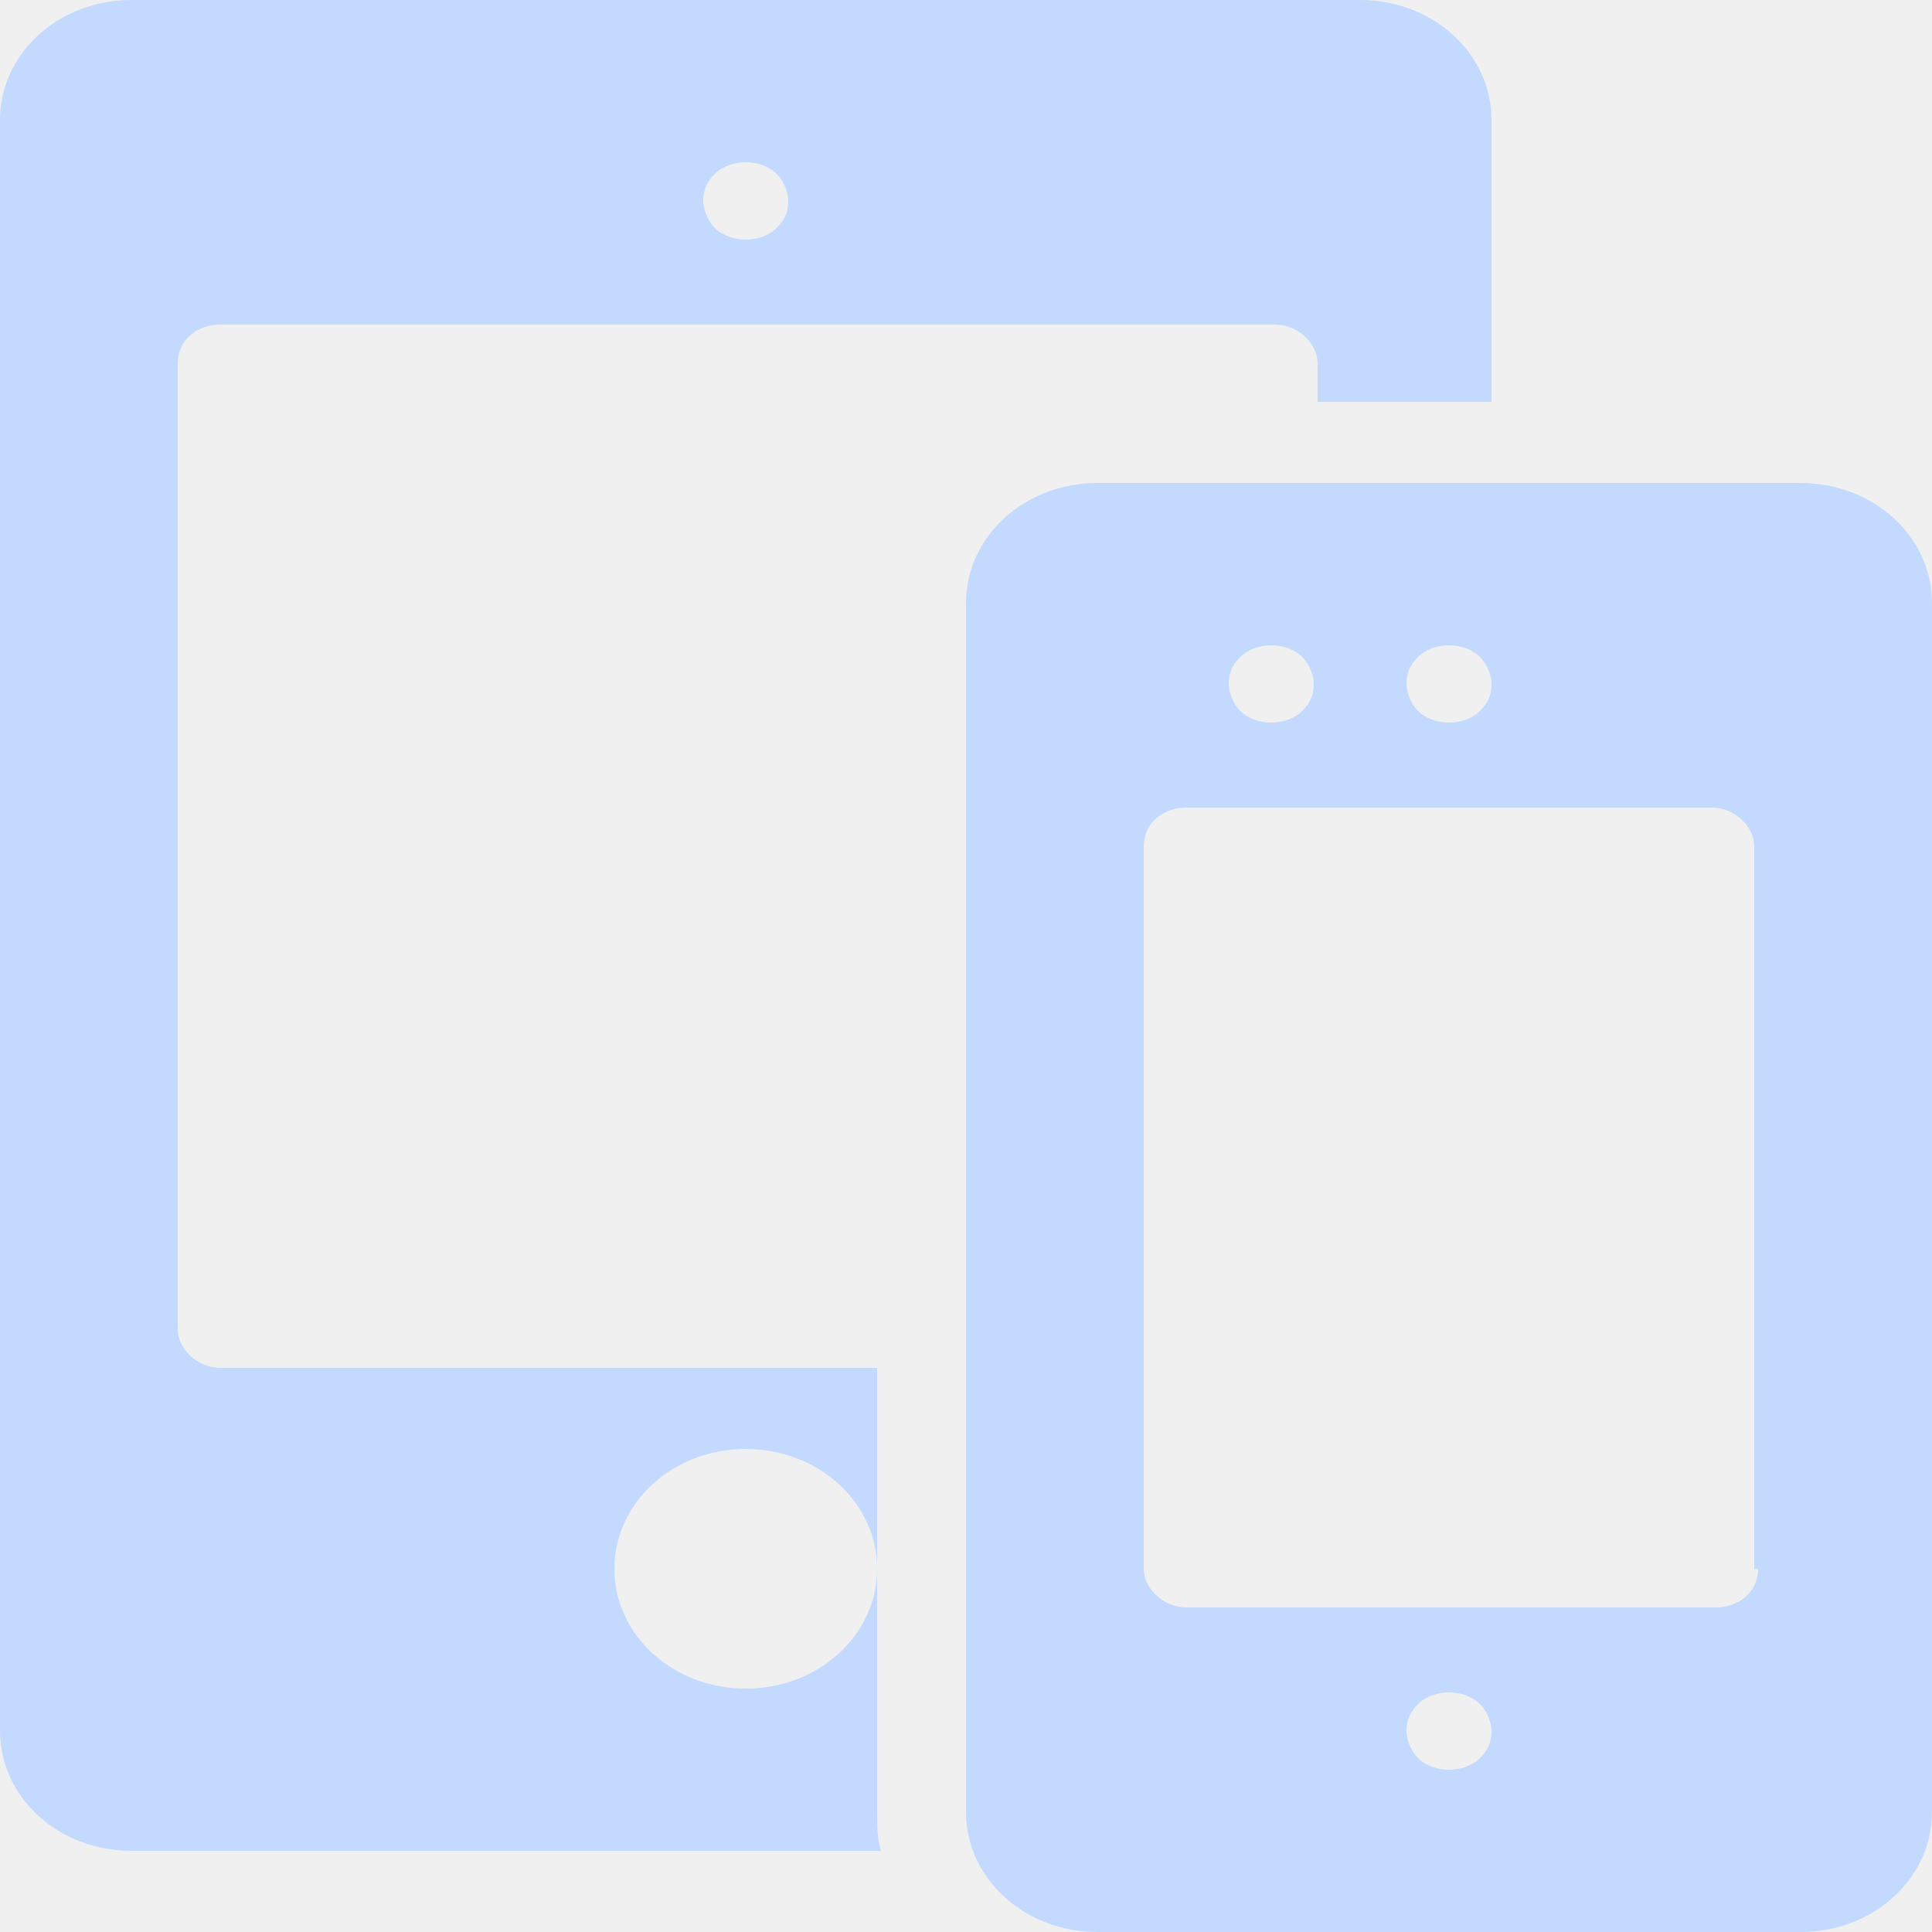
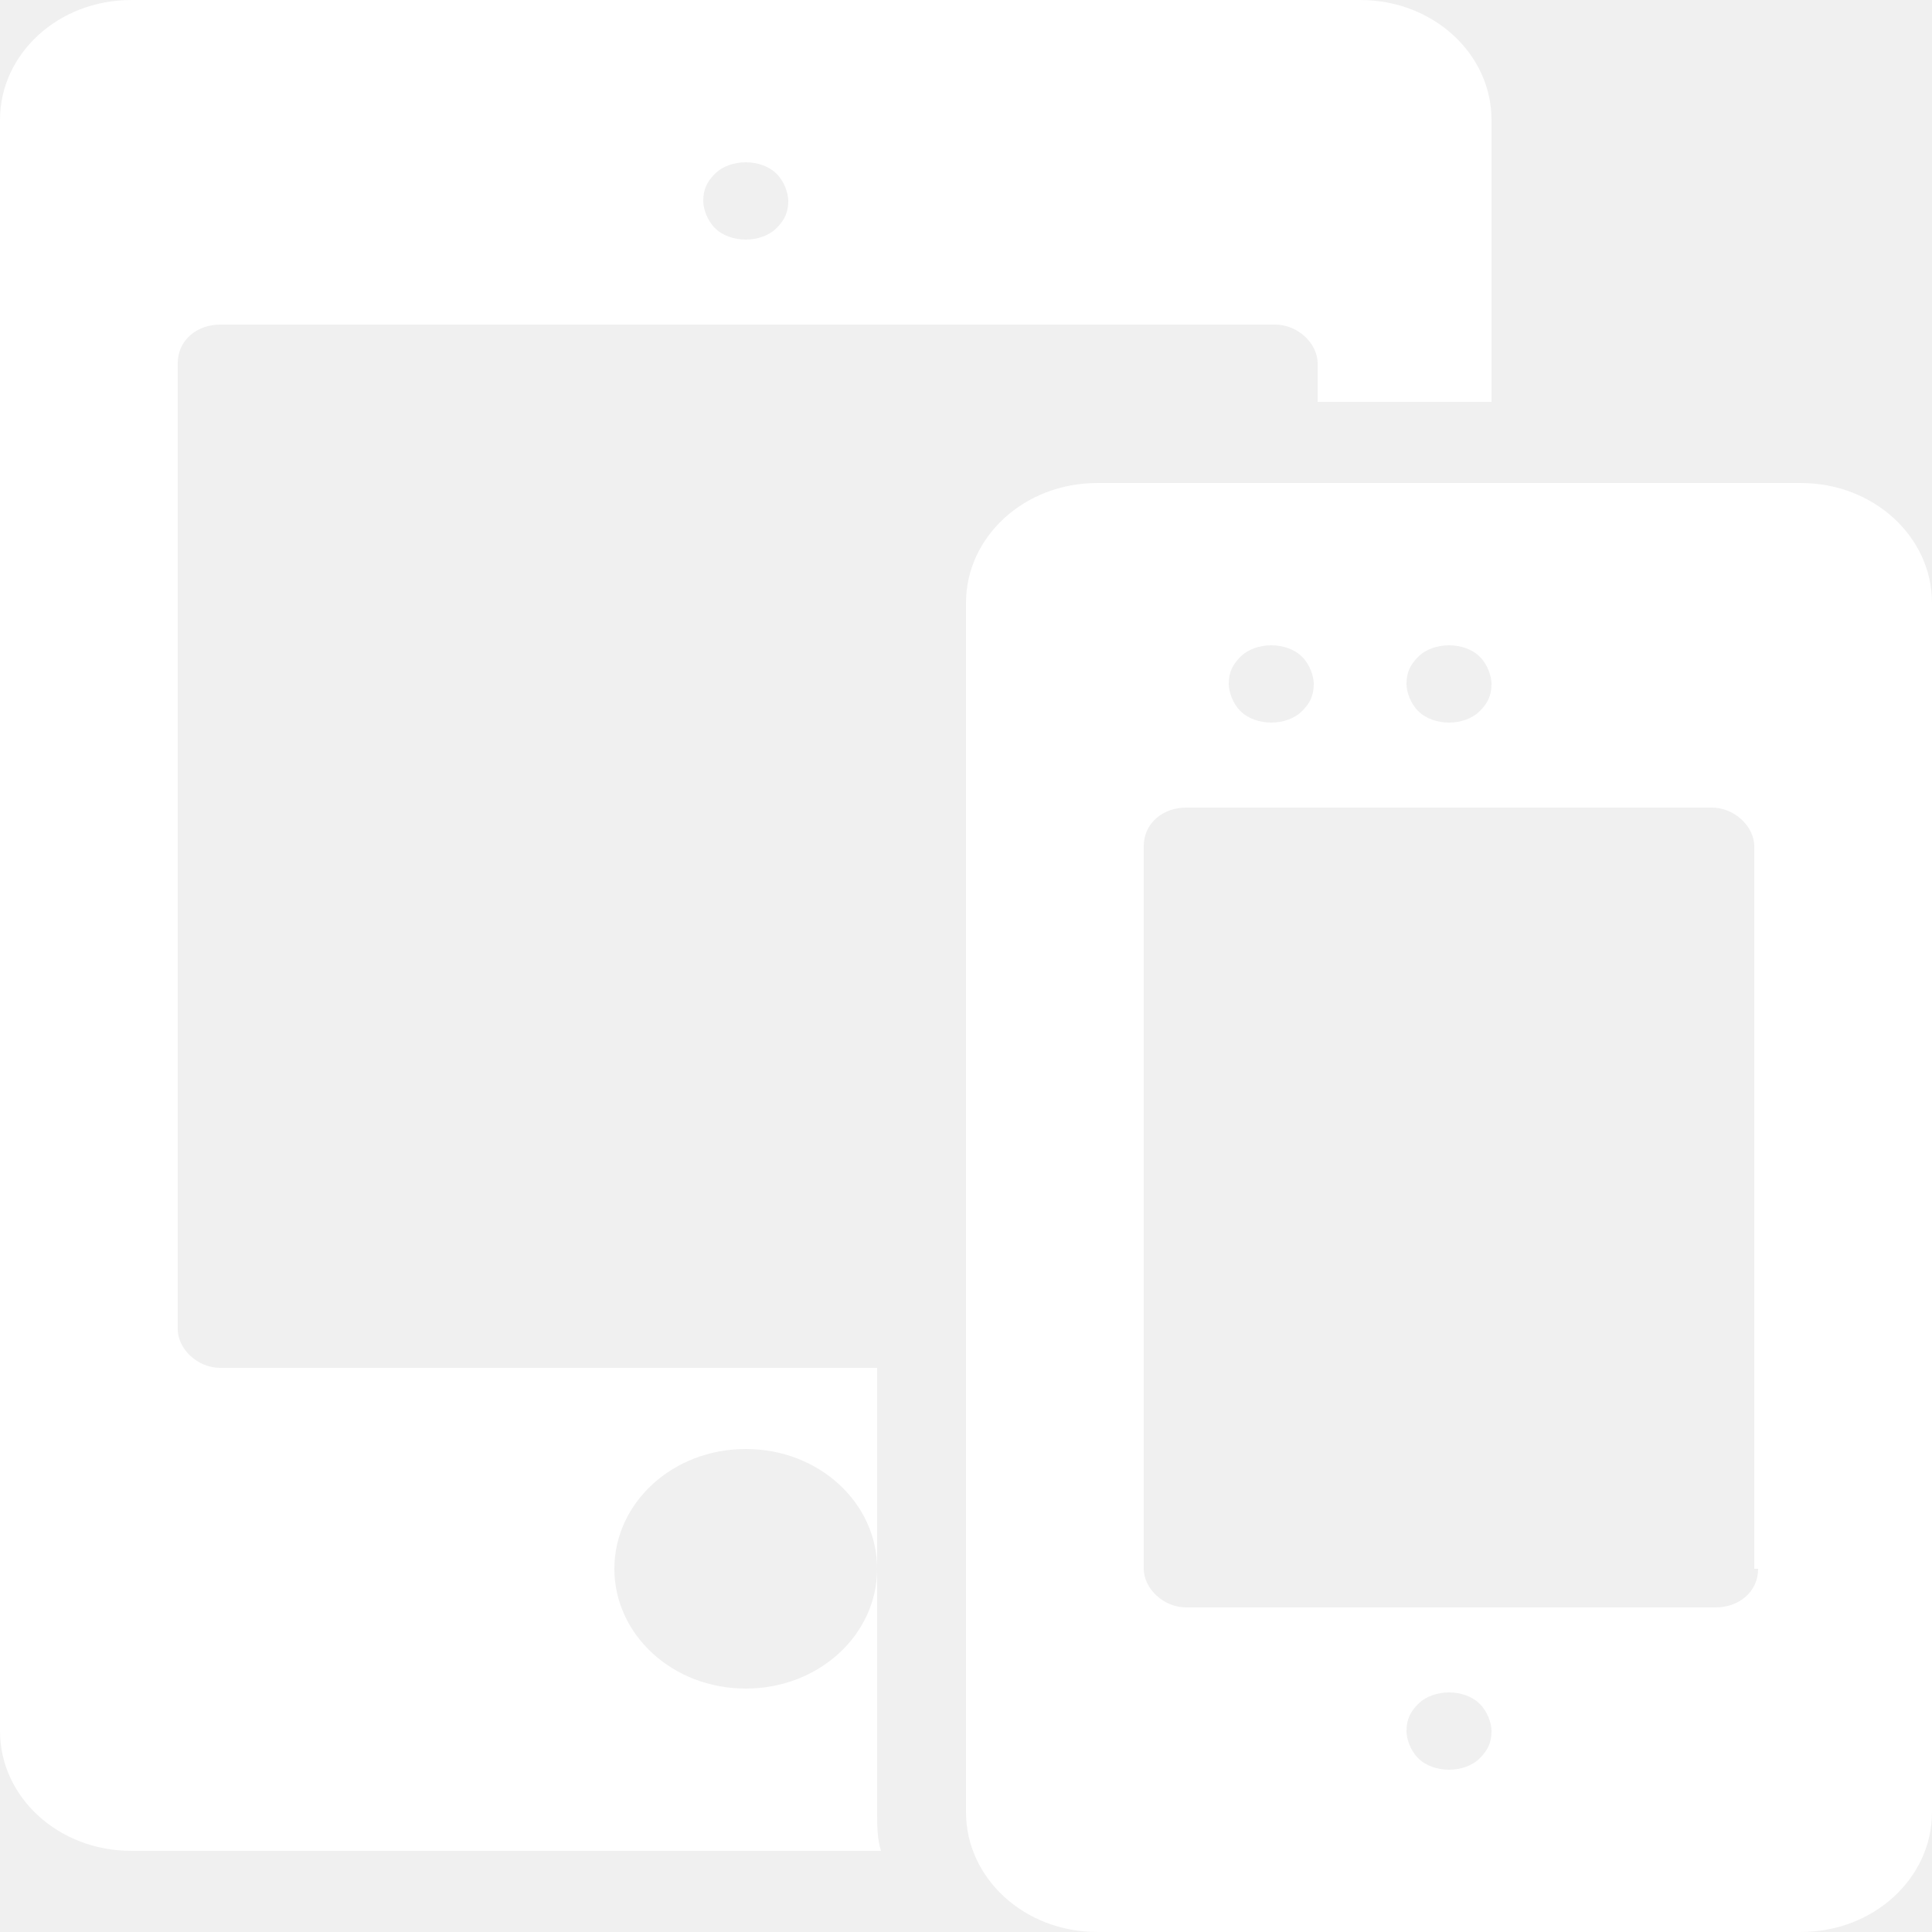
<svg xmlns="http://www.w3.org/2000/svg" version="1.2" baseProfile="tiny" viewBox="0 0 50 50">
-   <g fill="#C3DAFE">
+   <g fill="#fff">
    <path d="M22.7 40.6c0 1.7-1.5 3.1-3.4 3.1s-3.4-1.4-3.4-3.1 1.5-3.1 3.4-3.1 3.4 1.4 3.4 3.1v-5.2h-17c-.6 0-1.1-.5-1.1-1v-25c0-.6.5-1 1.1-1H33c.6 0 1.1.5 1.1 1v1h4.5V3.1c0-1.7-1.5-3.1-3.4-3.1H3.4C1.5 0 0 1.4 0 3.1v41.7c0 1.7 1.5 3.1 3.4 3.1h19.4c-.1-.3-.1-.7-.1-1v-6.3zM18.5 4.5c.4-.4 1.2-.4 1.6 0 .2.2.3.5.3.7 0 .3-.1.5-.3.7-.2.2-.5.3-.8.3-.3 0-.6-.1-.8-.3-.2-.2-.3-.5-.3-.7 0-.3.1-.5.3-.7z" />
    <path d="M46.6 12.5H28.4c-1.9 0-3.4 1.4-3.4 3.1v31.3c0 1.7 1.5 3.1 3.4 3.1h18.2c1.9 0 3.4-1.4 3.4-3.1V15.6c0-1.7-1.5-3.1-3.4-3.1zM36.7 17c.4-.4 1.2-.4 1.6 0 .2.2.3.5.3.7 0 .3-.1.5-.3.7-.2.2-.5.3-.8.3-.3 0-.6-.1-.8-.3-.2-.2-.3-.5-.3-.7 0-.3.1-.5.3-.7zm-4.6 0c.4-.4 1.2-.4 1.6 0 .2.2.3.5.3.7 0 .3-.1.5-.3.7-.2.2-.5.3-.8.3-.3 0-.6-.1-.8-.3-.2-.2-.3-.5-.3-.7 0-.3.1-.5.3-.7zm6.2 28.5c-.2.2-.5.3-.8.3-.3 0-.6-.1-.8-.3-.2-.2-.3-.5-.3-.7 0-.3.1-.5.3-.7.4-.4 1.2-.4 1.6 0 .2.2.3.5.3.7 0 .3-.1.5-.3.7zm7.2-4.9c0 .6-.5 1-1.1 1H30.7c-.6 0-1.1-.5-1.1-1V21.9c0-.6.5-1 1.1-1h13.6c.6 0 1.1.5 1.1 1v18.7z" />
  </g>
</svg>
